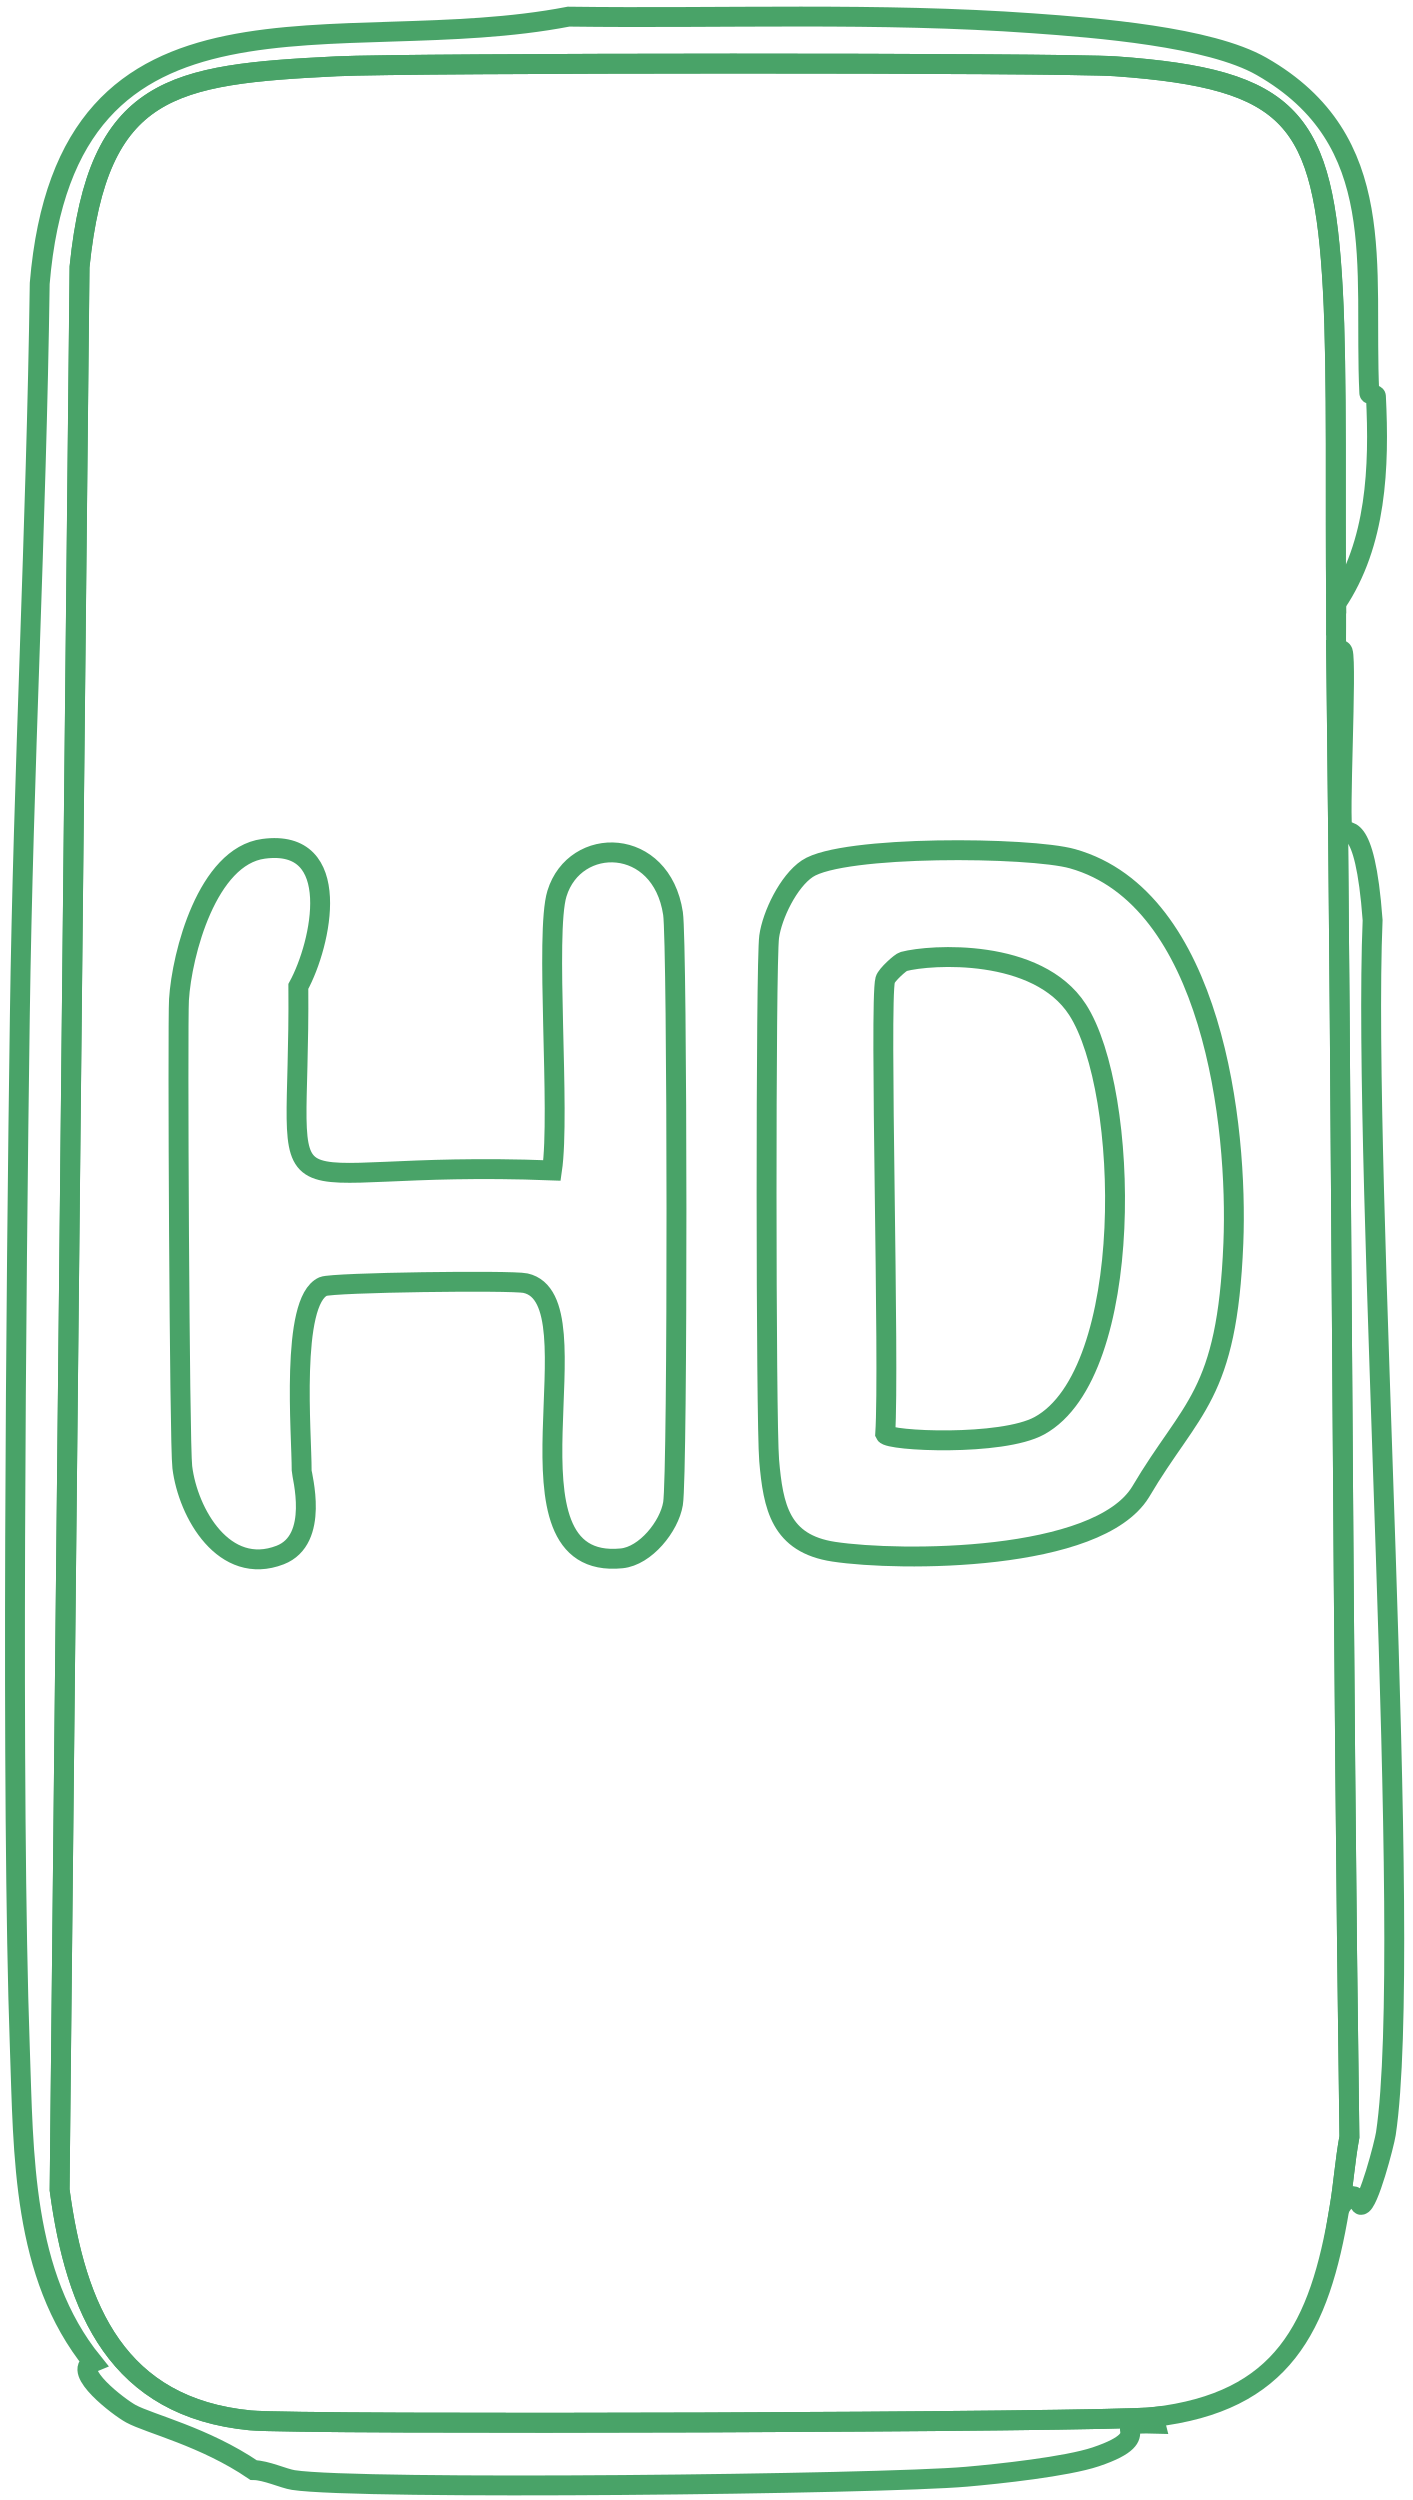
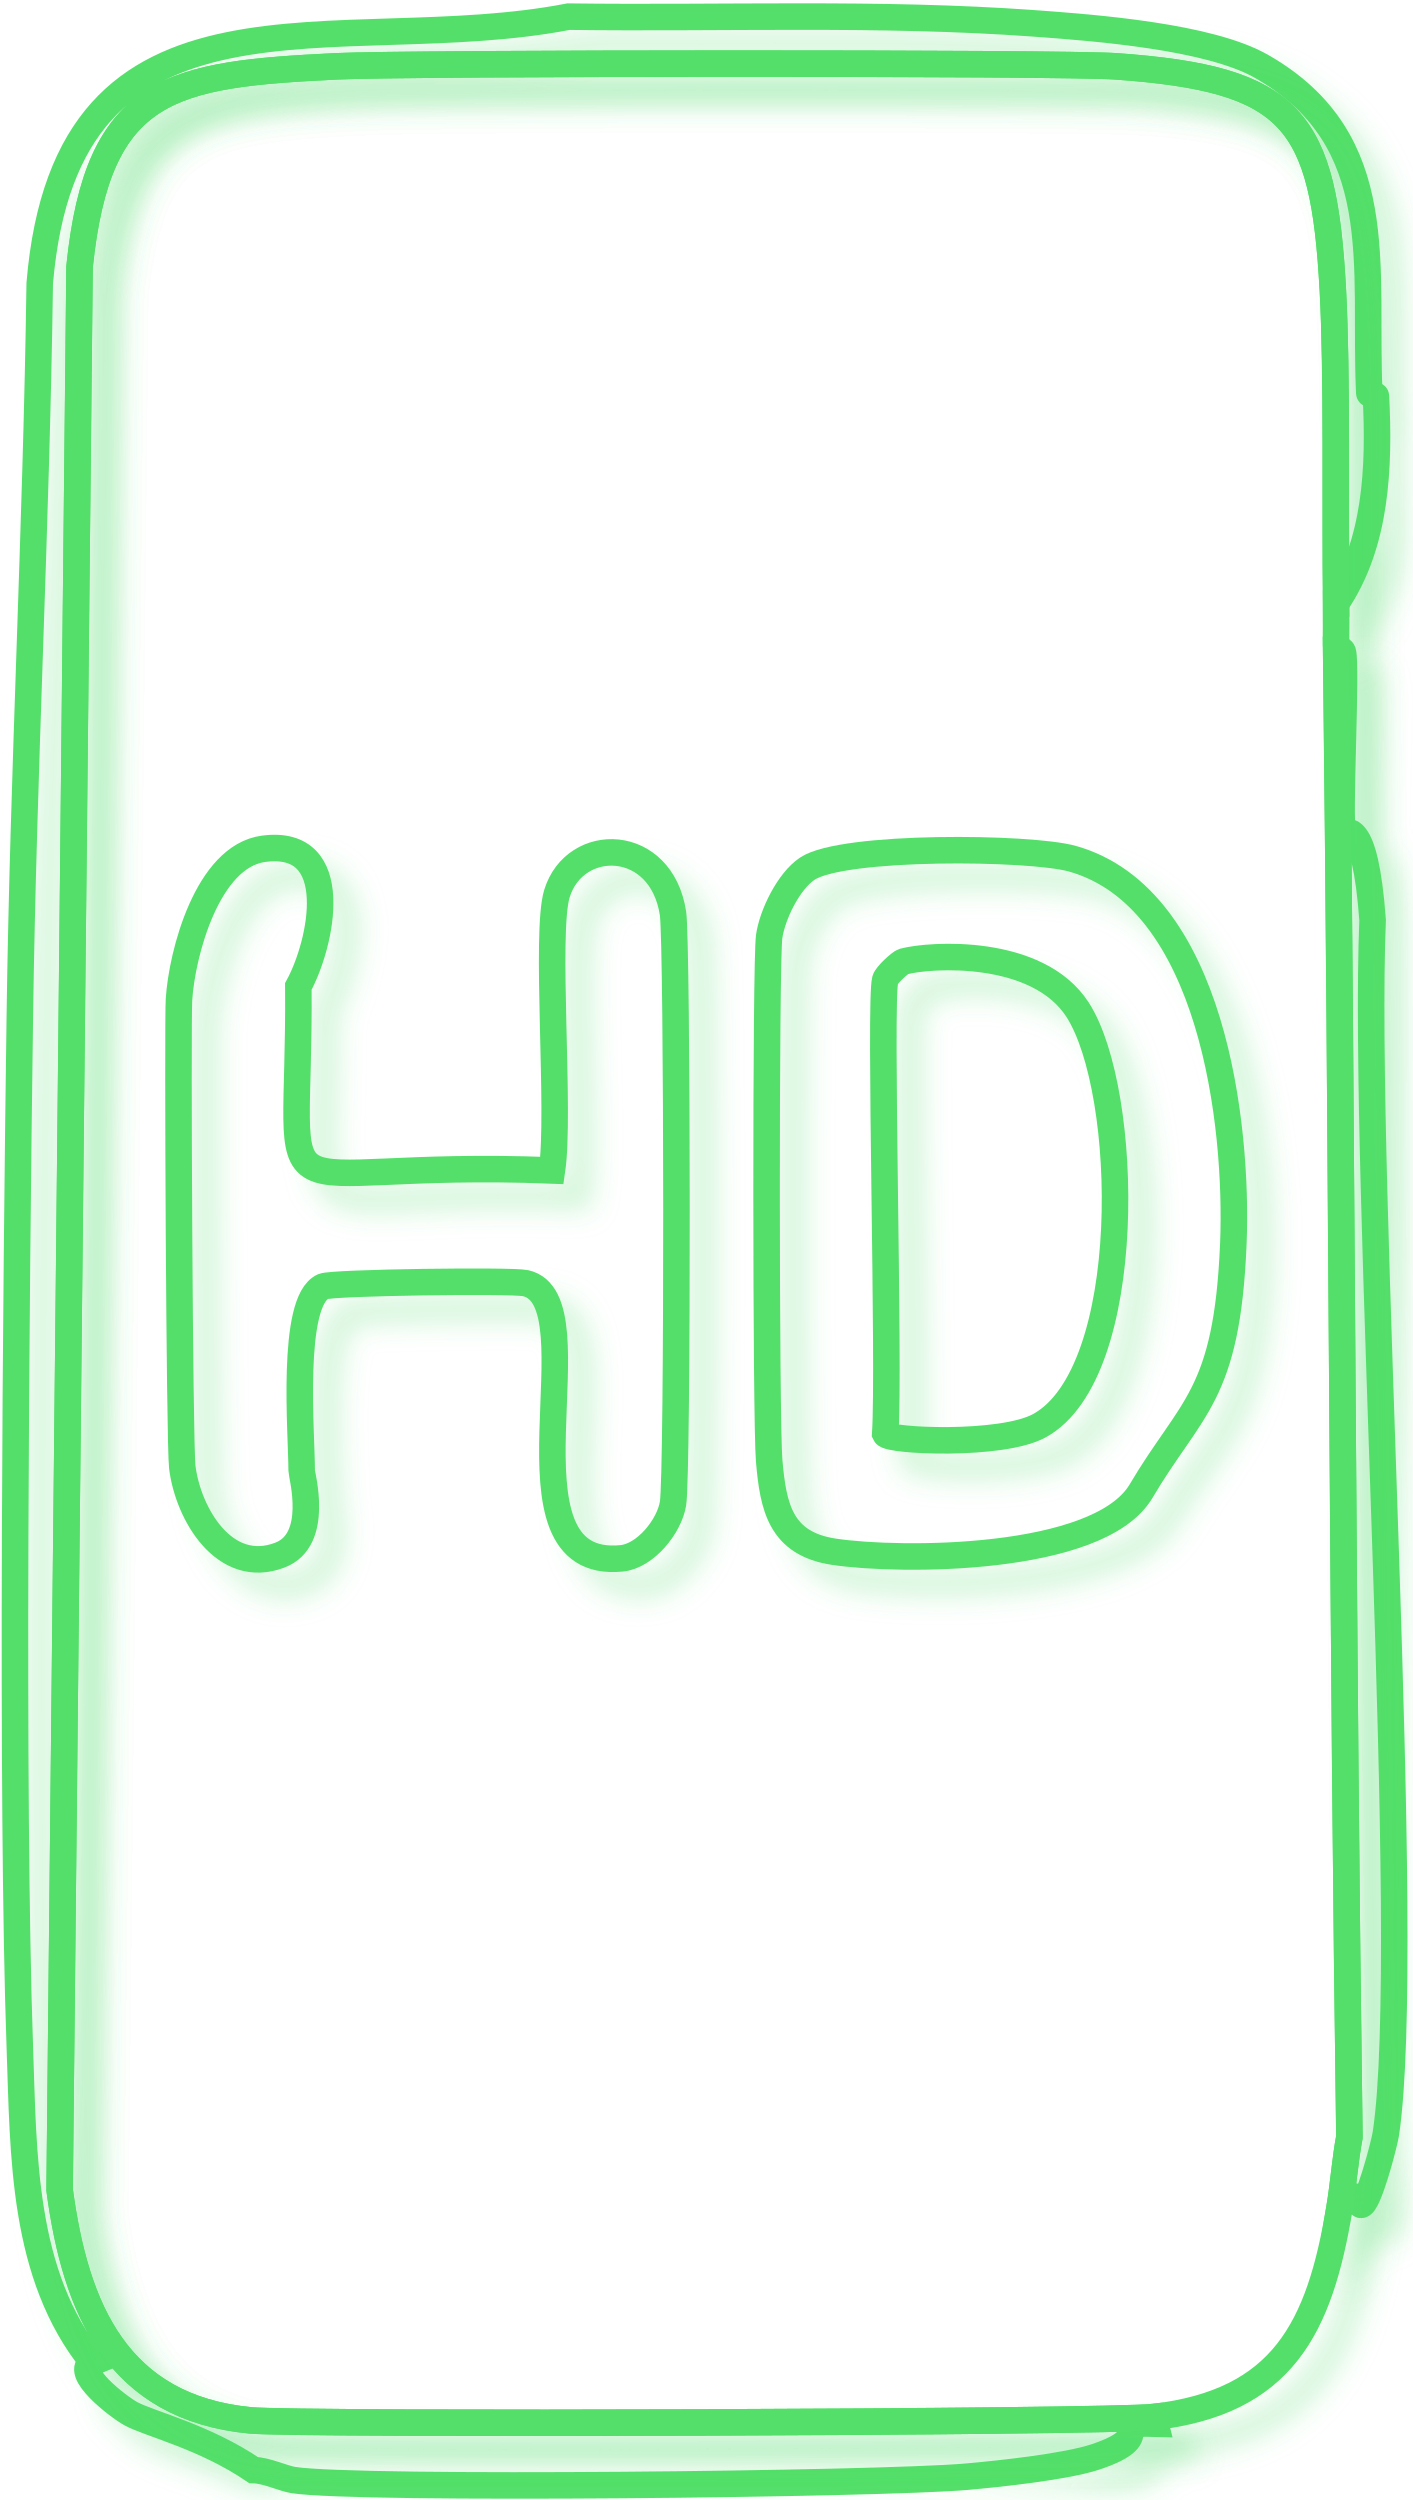
<svg xmlns="http://www.w3.org/2000/svg" id="Layer_3" viewBox="0 0 213 377">
  <defs>
-     <style>.cls-1{stroke:#49a368;stroke-miterlimit:10;stroke-width:3px;}.cls-1,.cls-2{fill:none;}.cls-2{stroke-width:0px;}</style>
+     <style>.cls-1{filter:url(#drop-shadow-4);}.cls-2,.cls-3,.cls-4{fill:none;stroke:#53df69;stroke-miterlimit:10;stroke-width:4px;}.cls-3{filter:url(#drop-shadow-3);}.cls-4{filter:url(#drop-shadow-2);}</style>
+     <filter id="drop-shadow-2" filterUnits="userSpaceOnUse">
+       <feOffset dx="4" dy="4" />
+       <feGaussianBlur result="blur" stdDeviation="2" />
+       <feFlood flood-color="#53df69" flood-opacity=".25" />
+       <feComposite in2="blur" operator="in" />
+       <feComposite in="SourceGraphic" />
+     </filter>
+     <filter id="drop-shadow-3" filterUnits="userSpaceOnUse">
+       <feOffset dx="4" dy="4" />
+       <feGaussianBlur result="blur-2" stdDeviation="2" />
+       <feFlood flood-color="#53df69" flood-opacity=".25" />
+       <feComposite in2="blur-2" operator="in" />
+       <feComposite in="SourceGraphic" />
+     </filter>
+     <filter id="drop-shadow-4" filterUnits="userSpaceOnUse">
+       <feOffset dx="4" dy="4" />
+       <feGaussianBlur result="blur-3" stdDeviation="2" />
+       <feFlood flood-color="#53df69" flood-opacity=".25" />
+       <feComposite in2="blur-3" operator="in" />
+       <feComposite in="SourceGraphic" />
+     </filter>
  </defs>
-   <path class="cls-1" d="M201.49,91c-.18-14.18.19-34.54-.5-47.25-1.4-25.85-6-31.84-32.75-33.75-8.05-.57-106.72-.53-117.5,0-24.86,1.23-35.95,2.86-38.75,30.25l-3,289.99c2.42,18.06,8.75,32.81,28.75,34.75,7.29.71,129.43.3,136.25-.5l.25,1c-8.47-.25,1.3,1.54-9,5-4.41,1.48-14.57,2.57-19.5,3-13.02,1.14-91.58,2.03-101.5.5-1.45-.22-4.13-1.48-6-1.5-7.39-5.03-15.71-6.98-18.5-8.5-1.87-1.02-8.94-6.44-5.75-7.75-10.68-13.21-10.43-31.33-11-47.5-1.32-37.26-.56-115.32,0-155.5.51-36.86,2.49-73.64,3-110.5C10.08-6.05,51.05,9.22,85.74,2.51c23.26.31,46.76-.67,70,1,9.57.69,26.62,2,34.5,6.5,19.5,11.14,15.36,30.21,16.25,49.25.02.38.98.12,1,.5.53,10.66.12,22.19-6,31.25Z" />
-   <path class="cls-1" d="M201.99,333c.6-3.59.84-7.18,1.5-10.75-1.05-74.74-1.1-149.51-2-224.24.35,0,.87-.13,1,.25.65,1.86-.62,25.8,0,27,.35.68,3.32-2.57,4.5,13.5-1.61,38.89,6.22,154.83,2,182.99-.23,1.53-2.65,10.78-3.75,10.75-.34,0-.77-3.29-3.25.5Z" />
-   <path class="cls-1" d="M201.49,91c.03,2.33-.03,4.67,0,7,.9,74.74.95,149.51,2,224.24-.66,3.57-.9,7.16-1.5,10.75-3.01,18.11-8.57,29.23-28,31.5-6.82.8-128.96,1.21-136.25.5-20-1.94-26.33-16.69-28.75-34.75L12,40.25c2.8-27.39,13.89-29.02,38.75-30.25,10.78-.53,109.45-.57,117.5,0,26.75,1.91,31.35,7.9,32.75,33.75.69,12.71.32,33.07.5,47.25Z" />
-   <path class="cls-2" d="M178.99,28.5c-4.69,16-30.52,74.66-32.5,83.75-2.12,9.74,6.36,10.16,10.25,6.75,4.34-3.8,25.39-66.56,30.25-77,.96,6.04,1.78,40.9,2,51.25.66,31.51.37,63.21.5,94.75-2-.77-1.31-1.97-3.5-.5.73-17.8-3.14-52.03-24.25-58-6.37-1.8-34.69-2.07-40,1.5-2.85,1.91-5.3,7-5.75,10.25-.54,3.91-.5,73.17,0,79,.6,6.98,1.68,12.53,9.75,13.75,9.99,1.51,39.76,1.54,46.25-9-2.03,3.44-4.81,6.71-6.5,9.75-5.38,9.67-19.66,45.91-24.5,58.5-2.63,6.84-13.67,40.7-15.5,43.25-.46.64-.51,1.53-1.25,2-16.58-.97-80.22,1.29-88,0-8.71-1.44-13.42-11.57-14.75-19.25-2.53-14.62-2.12-97.33-2-119,.17-31.74.33-63.79,1.5-95.5.4-10.95,2.4-54.6,3.5-60.5,1.89-10.15,9.62-16.59,19.75-17.75,6.48-.74,124.04-.94,130.5,0,2.36.35,3.74,1.73,4.25,2Z" />
-   <path class="cls-1" d="M39.74,128c12.18-1.63,8.78,14.29,5.25,20.75.32,37.53-7.09,25.99,38.25,27.75,1.29-8.75-1.08-35.8.75-41.75,2.71-8.81,15.74-8.62,17.5,3,.66,4.4.73,84.61,0,89-.57,3.44-4.16,7.9-7.75,8.25-19.78,1.96-3.12-38.98-14.5-41.5-2.06-.46-29.1-.11-30.5.5-4.99,2.2-3.23,22.38-3.25,27.75,0,.72,2.77,10.42-3.25,12.75-8.4,3.24-13.89-6.25-14.75-13.25-.43-3.5-.72-66.98-.5-70.5.43-6.94,4.28-21.62,12.75-22.75Z" />
-   <path class="cls-1" d="M185.99,187.5c-.94,23.16-6.36,24.53-14,37.5-6.49,10.54-36.26,10.51-46.25,9-8.07-1.22-9.15-6.77-9.75-13.75-.5-5.83-.54-75.08,0-79,.45-3.25,2.9-8.34,5.75-10.25,5.31-3.57,33.63-3.3,40-1.5,21.11,5.97,24.97,40.2,24.25,58Z" />
-   <path class="cls-1" d="M136.24,145c4.12-1.09,20.22-2.07,26.25,7.25,7.93,12.27,8.81,54.77-5.75,62.75-5.69,3.12-22.77,2.33-23.25,1.25.68-10.45-.9-65.19,0-68.5.2-.74,2.33-2.64,2.75-2.75Z" />
+   <path class="cls-4" d="M201.49,91c-.18-14.18.19-34.54-.5-47.25-1.4-25.85-6-31.84-32.75-33.75-8.05-.57-106.72-.53-117.5,0-24.86,1.23-35.95,2.86-38.75,30.25l-3,289.99c2.42,18.06,8.75,32.81,28.75,34.75,7.29.71,129.43.3,136.25-.5l.25,1c-8.47-.25,1.3,1.54-9,5-4.41,1.48-14.57,2.57-19.5,3-13.02,1.14-91.58,2.03-101.5.5-1.45-.22-4.13-1.48-6-1.5-7.39-5.03-15.71-6.98-18.5-8.5-1.87-1.02-8.94-6.44-5.75-7.75-10.68-13.21-10.43-31.33-11-47.5-1.32-37.26-.56-115.32,0-155.5.51-36.86,2.49-73.64,3-110.5C10.08-6.05,51.05,9.22,85.74,2.51c23.26.31,46.76-.67,70,1,9.57.69,26.62,2,34.5,6.5,19.5,11.14,15.36,30.21,16.25,49.25.02.38.98.12,1,.5.53,10.66.12,22.19-6,31.25Z" />
+   <path class="cls-3" d="M201.99,333c.6-3.59.84-7.18,1.5-10.75-1.05-74.74-1.1-149.51-2-224.24.35,0,.87-.13,1,.25.65,1.86-.62,25.8,0,27,.35.68,3.32-2.57,4.5,13.5-1.61,38.89,6.22,154.83,2,182.99-.23,1.53-2.65,10.78-3.75,10.75-.34,0-.77-3.29-3.25.5Z" />
+   <g class="cls-1">
+     <path class="cls-2" d="M201.49,91c.03,2.33-.03,4.67,0,7,.9,74.74.95,149.51,2,224.24-.66,3.57-.9,7.16-1.5,10.75-3.01,18.11-8.57,29.23-28,31.5-6.82.8-128.96,1.21-136.25.5-20-1.94-26.33-16.69-28.75-34.75L12,40.25c2.8-27.39,13.89-29.02,38.75-30.25,10.78-.53,109.45-.57,117.5,0,26.75,1.91,31.35,7.9,32.75,33.75.69,12.71.32,33.07.5,47.25Z" />
+     <path class="cls-2" d="M39.74,128c12.18-1.63,8.78,14.29,5.25,20.75.32,37.53-7.09,25.99,38.25,27.75,1.29-8.75-1.08-35.8.75-41.75,2.71-8.81,15.74-8.62,17.5,3,.66,4.4.73,84.61,0,89-.57,3.44-4.16,7.9-7.75,8.25-19.78,1.96-3.12-38.98-14.5-41.5-2.06-.46-29.1-.11-30.5.5-4.99,2.2-3.23,22.38-3.25,27.75,0,.72,2.77,10.42-3.25,12.75-8.4,3.24-13.89-6.25-14.75-13.25-.43-3.5-.72-66.98-.5-70.5.43-6.94,4.28-21.62,12.75-22.75Z" />
+     <path class="cls-2" d="M185.99,187.5c-.94,23.16-6.36,24.53-14,37.5-6.49,10.54-36.26,10.51-46.25,9-8.07-1.22-9.15-6.77-9.75-13.75-.5-5.83-.54-75.08,0-79,.45-3.25,2.9-8.34,5.75-10.25,5.31-3.57,33.63-3.3,40-1.5,21.11,5.97,24.97,40.2,24.25,58Z" />
+     <path class="cls-2" d="M136.24,145c4.12-1.09,20.22-2.07,26.25,7.25,7.93,12.27,8.81,54.77-5.75,62.75-5.69,3.12-22.77,2.33-23.25,1.25.68-10.45-.9-65.19,0-68.5.2-.74,2.33-2.64,2.75-2.75Z" />
+   </g>
</svg>
